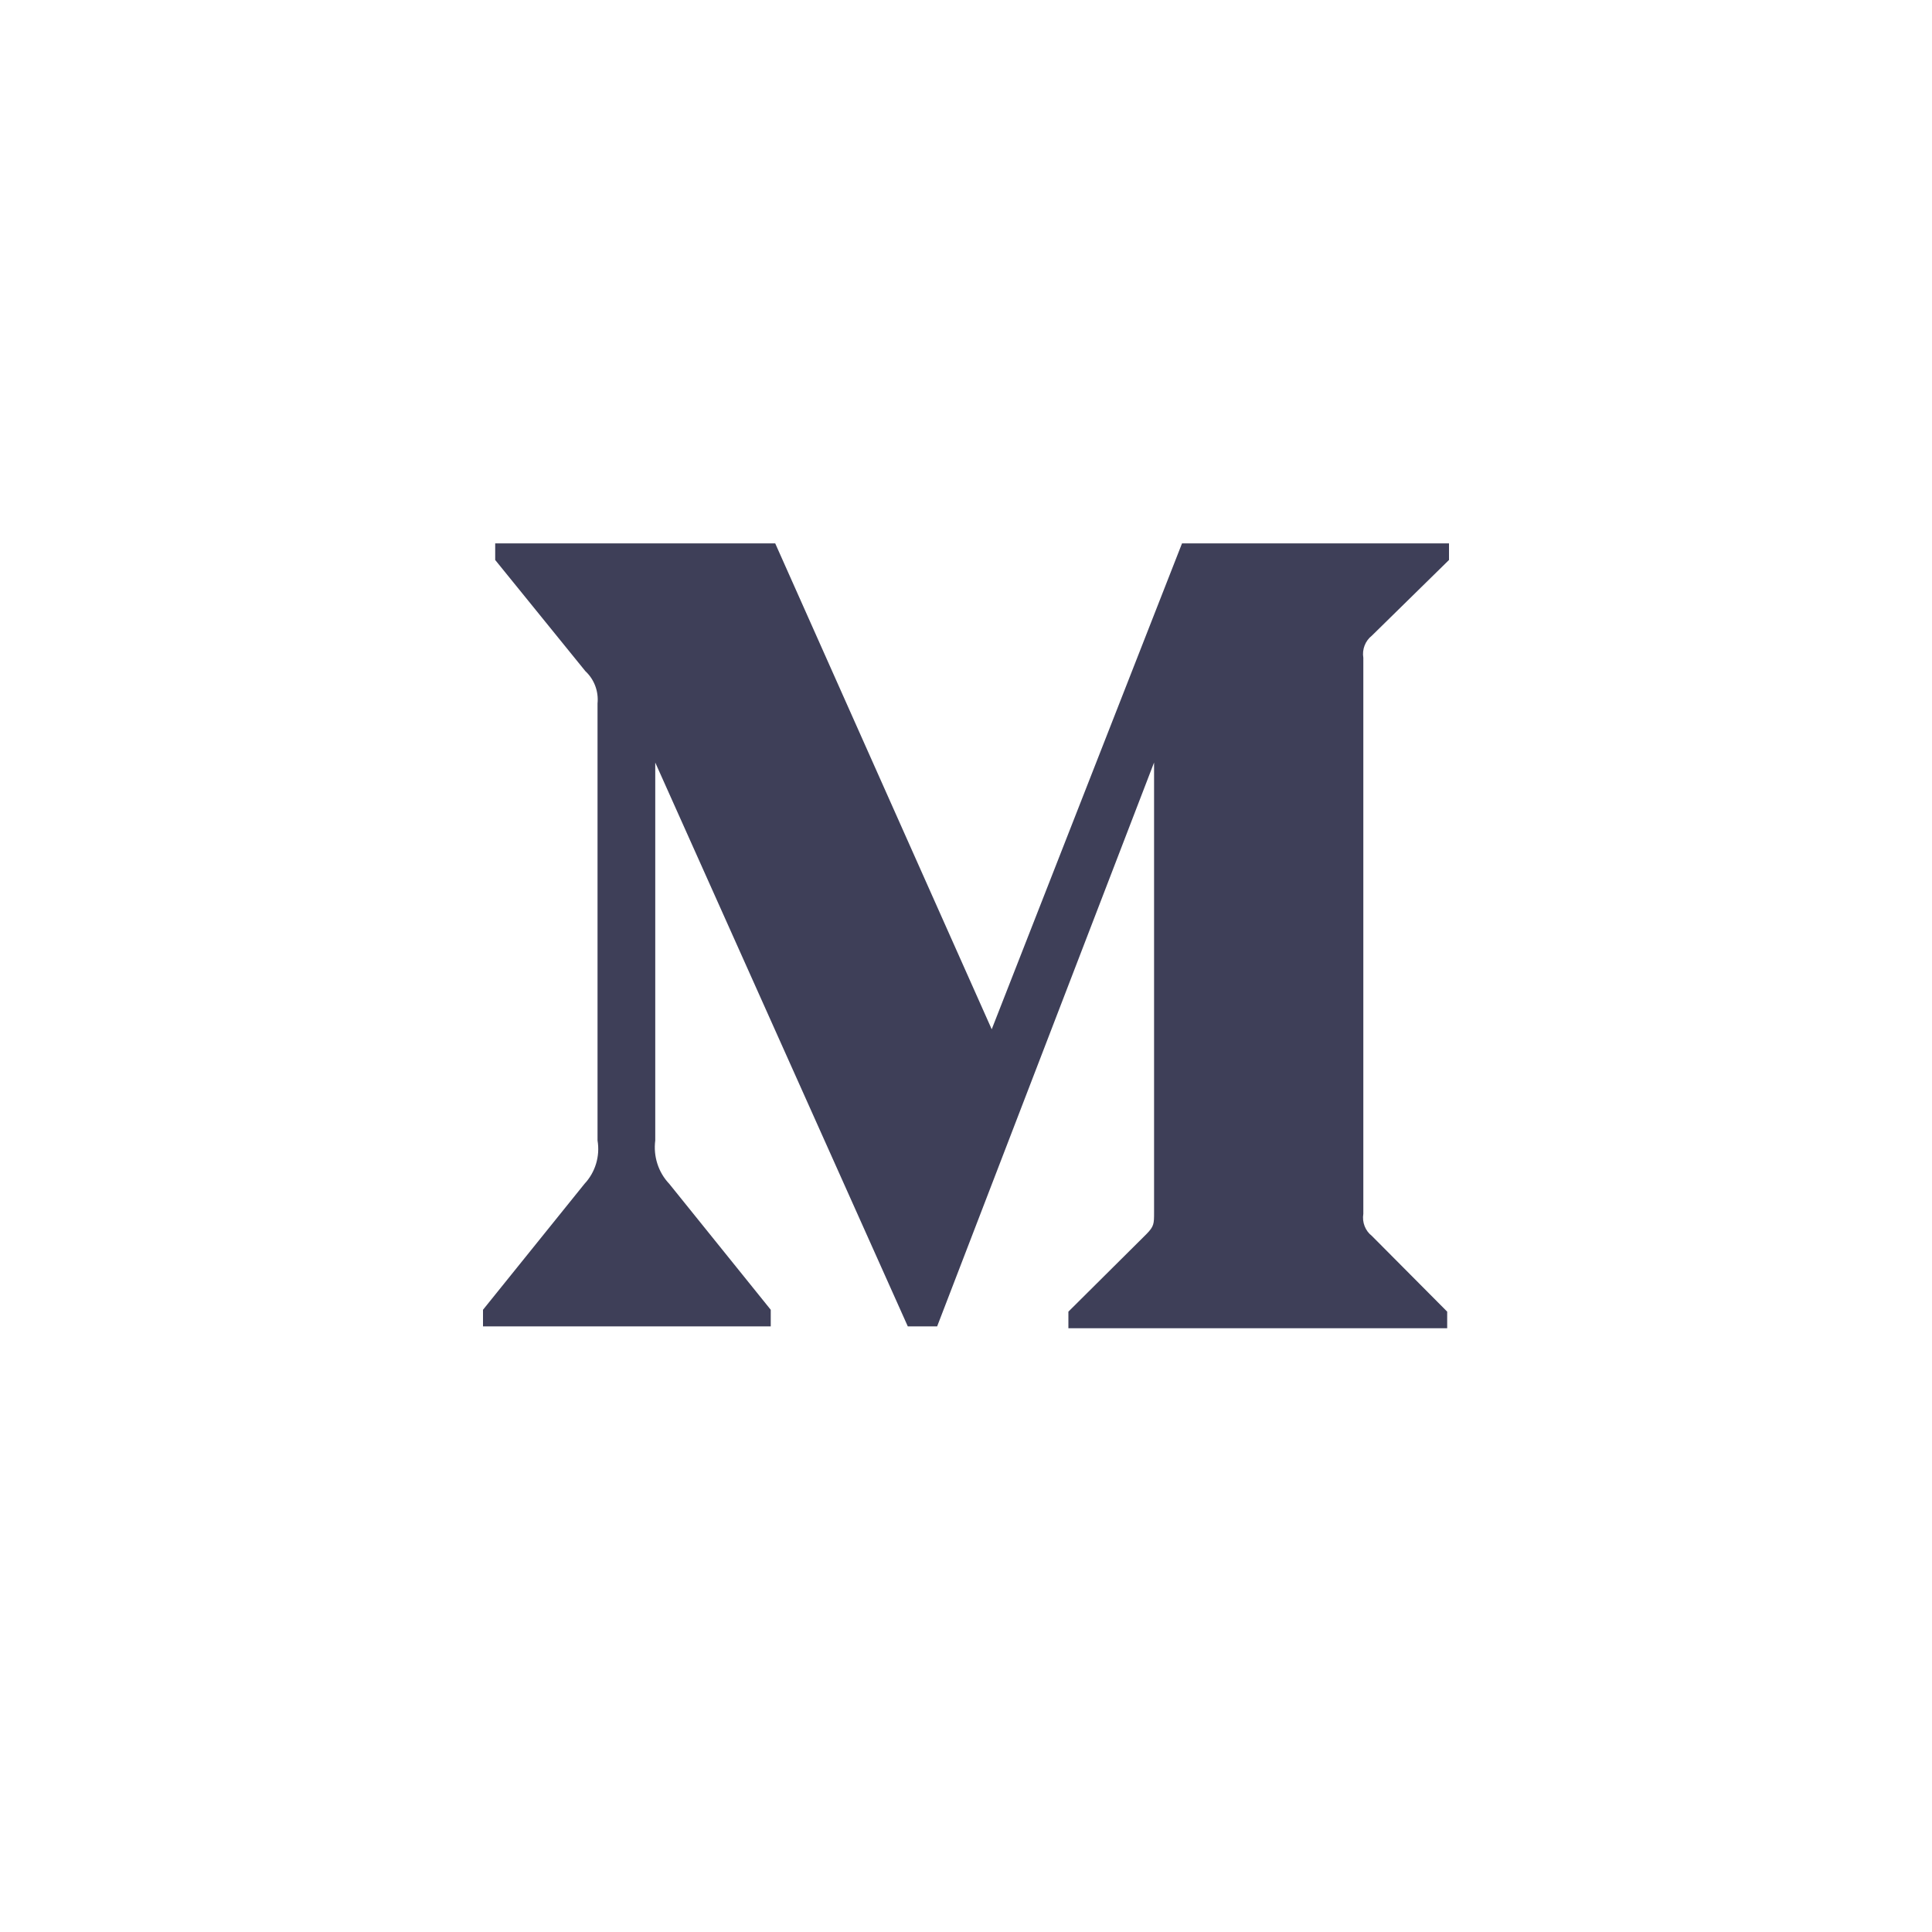
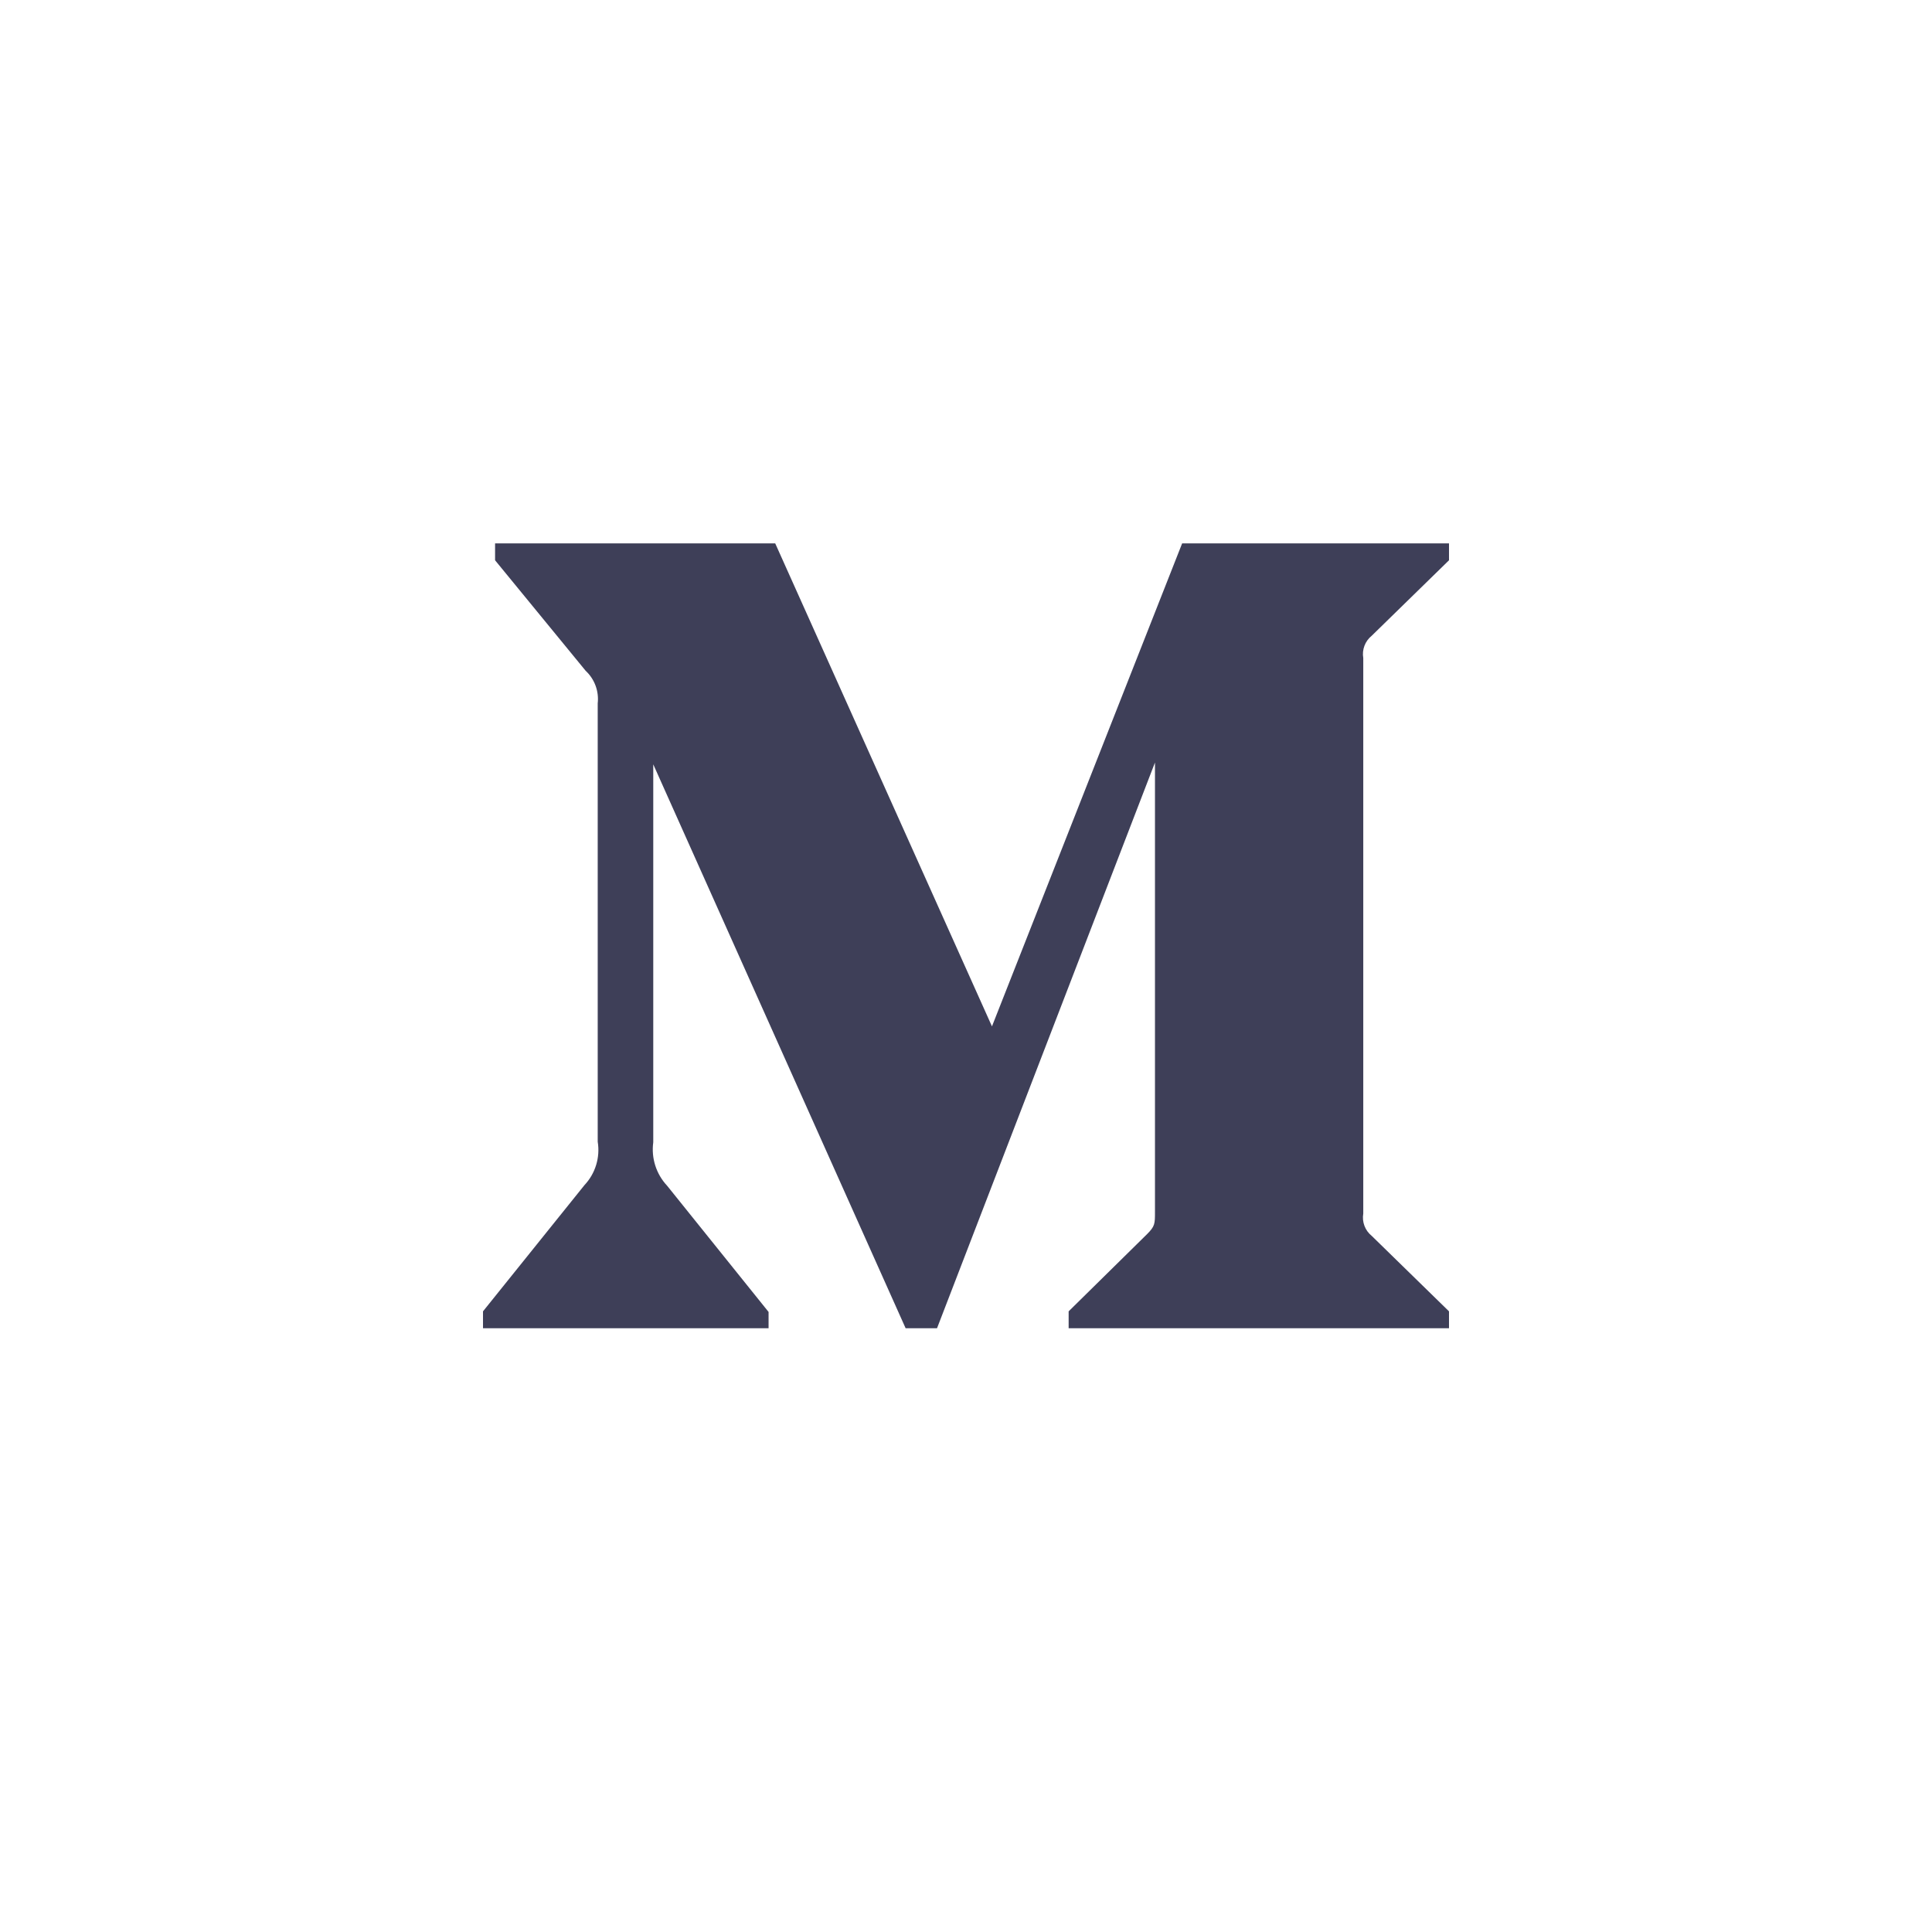
- <svg xmlns="http://www.w3.org/2000/svg" width="32" height="32" viewBox="0 0 32 32" fill="none">
+ <svg xmlns="http://www.w3.org/2000/svg" id="Layer_1" data-name="Layer 1" width="32" height="32" viewBox="0 0 32 32">
  <g id="medium">
-     <rect id="Rectangle 2 Copy 3" opacity="0.01" width="32" height="32" fill="#EFF3F6" />
-     <path id="Shape" d="M9.897 11.652C9.917 11.451 9.842 11.252 9.696 11.117L8.202 9.275V9H12.84L16.426 17.048L19.578 9H24V9.275L22.723 10.528C22.613 10.614 22.558 10.756 22.581 10.895V20.105C22.558 20.244 22.613 20.386 22.723 20.471L23.97 21.725V22H17.696V21.725L18.988 20.441C19.115 20.311 19.115 20.273 19.115 20.074V12.63L15.522 21.969H15.036L10.853 12.63V18.89C10.819 19.153 10.904 19.418 11.085 19.608L12.766 21.694V21.969H8V21.694L9.681 19.608C9.86 19.417 9.941 19.151 9.897 18.89V11.652Z" fill="#3E3F58" />
+     <path id="Shape" d="M9.9,11.65a.64.64,0,0,0-.2-.54L8.2,9.28V9h4.64l3.59,8,3.15-8H24v.28l-1.28,1.25a.39.39,0,0,0-.14.37V20.1a.39.39,0,0,0,.14.37L24,21.72V22H17.7v-.28L19,20.44c.13-.13.13-.17.13-.37V12.63L15.52,22H15l-4.18-9.34v6.26a.88.88,0,0,0,.23.72l1.68,2.09V22H8v-.28l1.68-2.09a.85.85,0,0,0,.22-.72Z" style="fill: #3e3f58" />
  </g>
</svg>
